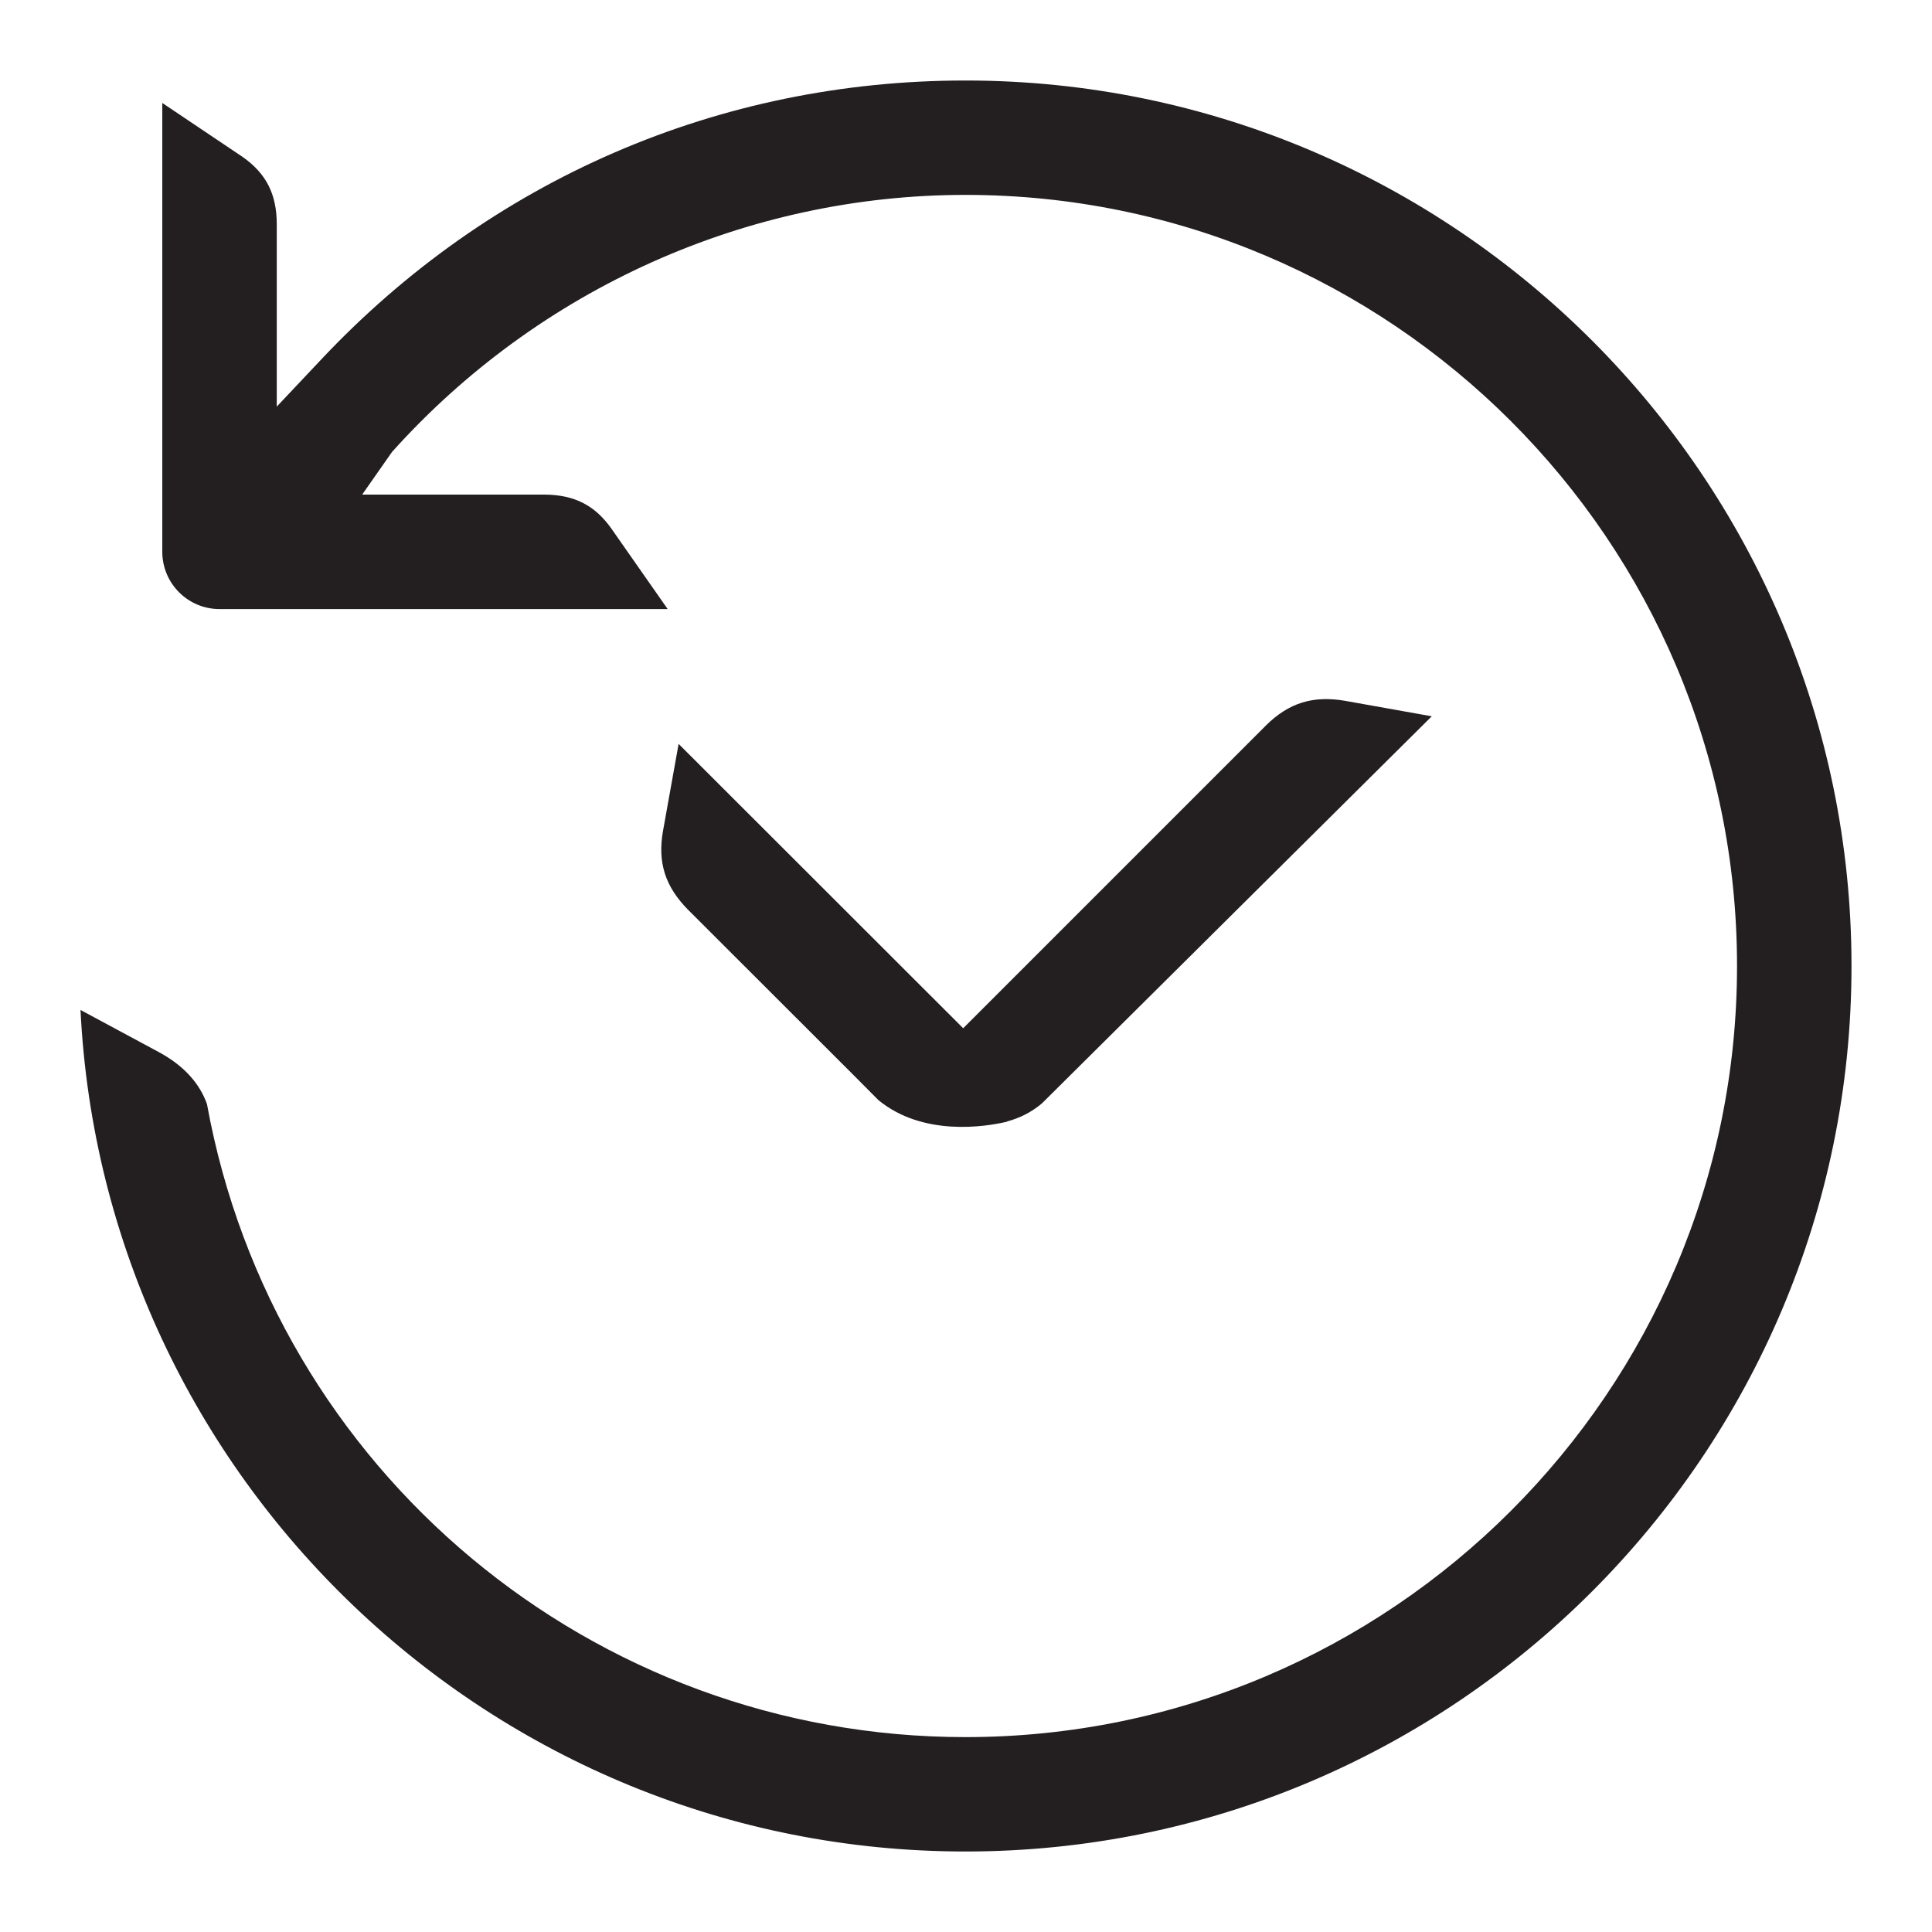
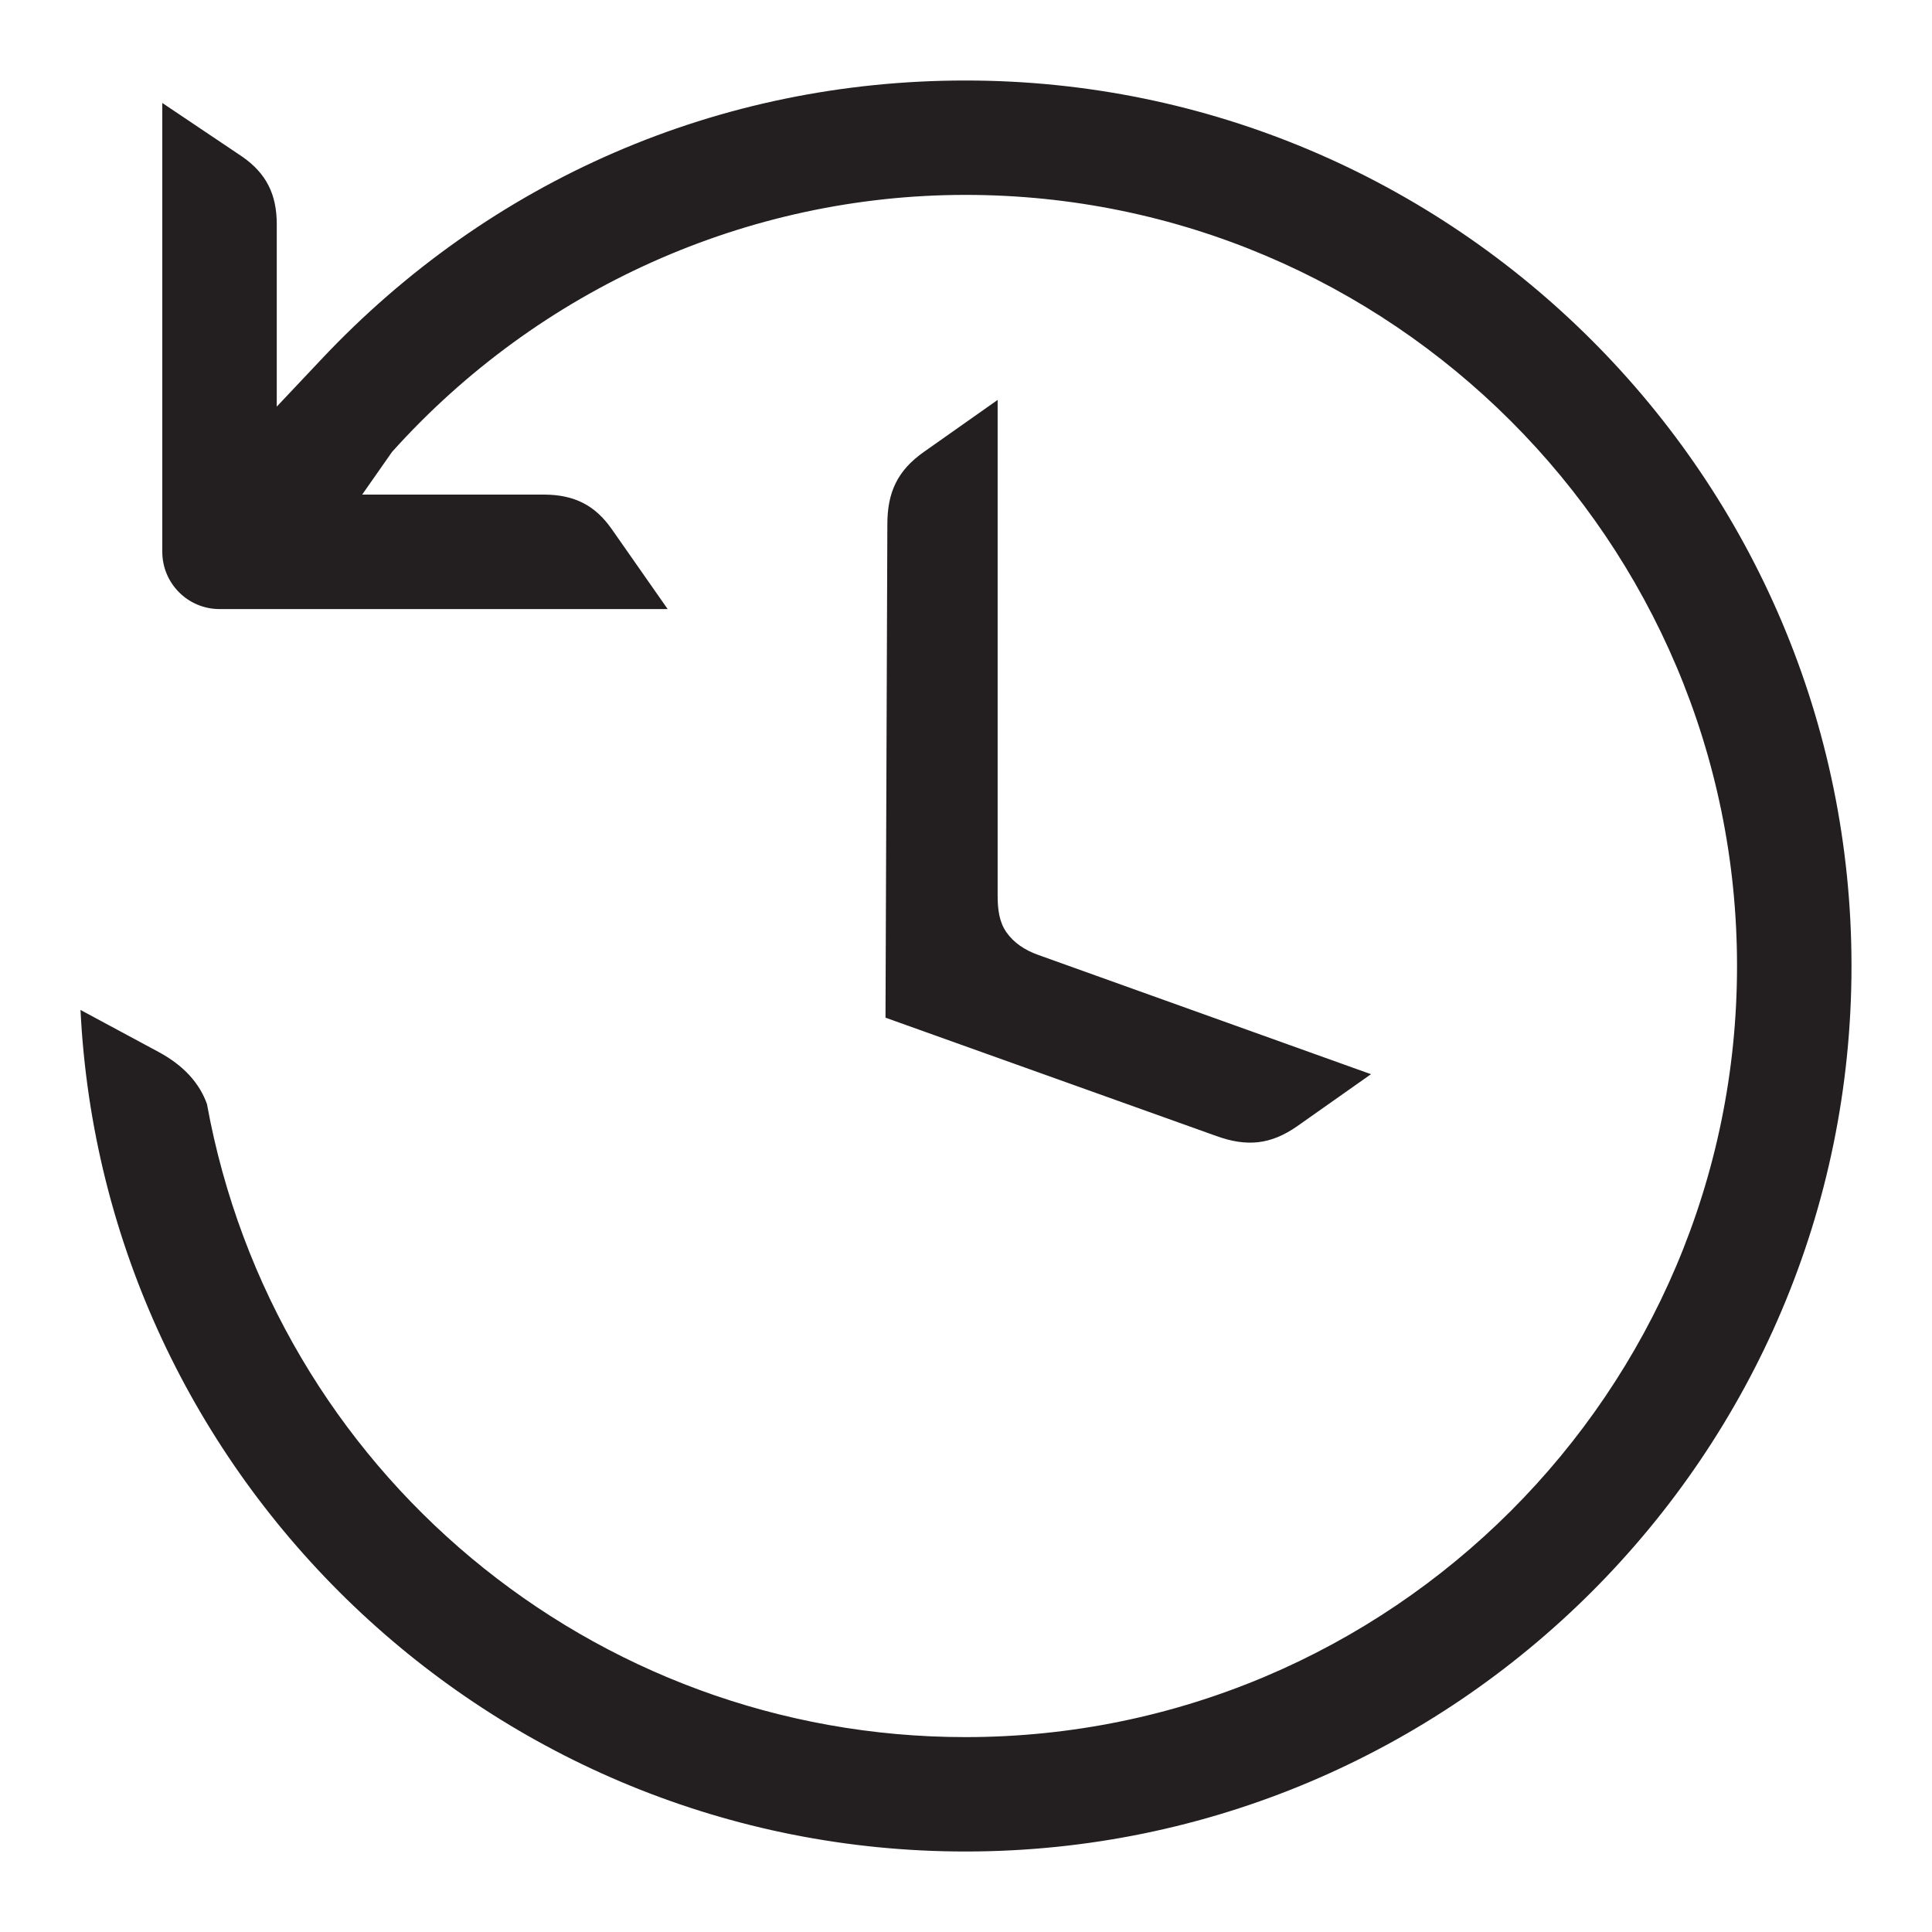
- <svg xmlns="http://www.w3.org/2000/svg" version="1.1" id="Layer_2" x="0px" y="0px" width="24px" height="24px" viewBox="0 0 24 24" style="enable-background:new 0 0 24 24;" xml:space="preserve">
-   <path style="fill:#231F20;" d="M16.71,8.706c-0.397-0.068-0.699,0.023-0.985,0.307l-3.76,3.76L8.43,9.241l-0.193,1.076  c-0.071,0.395,0.025,0.695,0.31,0.984l2.053,2.051l0.312,0.314c0.554,0.455,1.328,0.332,1.598,0.268c0-0.002,0-0.002,0-0.002  c0.001,0,0.002,0,0.005-0.002c0.147-0.041,0.29-0.107,0.428-0.223l4.843-4.809L16.71,8.706z M1,12.546l0.974,0.524  c0.312,0.169,0.506,0.389,0.597,0.645c0.829,4.557,4.792,7.864,9.422,7.864c5.285,0,9.585-4.297,9.585-9.579s-4.3-9.579-9.585-9.579  c-2.705,0-5.301,1.163-7.123,3.193l-0.371,0.53h2.263c0.373,0.002,0.63,0.133,0.836,0.427l0.696,0.995H2.727  c-0.393,0-0.711-0.319-0.711-0.712V1.279l0.996,0.669C3.305,2.153,3.437,2.41,3.438,2.78v2.271l0.551-0.584  C6.091,2.231,8.935,1,11.993,1C18.062,1,23,5.935,23,12s-4.938,11-11.007,11C6.108,23,1.285,18.358,1,12.546z" />
+ <svg xmlns="http://www.w3.org/2000/svg" version="1.1" id="Layer_2" x="0px" y="0px" width="24px" height="24px" viewBox="0 0 24 24" enable-background="new 0 0 24 24" xml:space="preserve">
+   <path fill="#231F20" d="M1,12.546l0.974,0.524c0.312,0.169,0.506,0.389,0.597,0.645c0.829,4.557,4.792,7.864,9.422,7.864  c5.285,0,9.585-4.297,9.585-9.579s-4.3-9.579-9.585-9.579c-2.705,0-5.301,1.163-7.123,3.193l-0.371,0.53h2.263  c0.373,0.002,0.63,0.133,0.836,0.427l0.696,0.995H2.727c-0.393,0-0.711-0.319-0.711-0.712V1.279l0.996,0.669  C3.305,2.153,3.437,2.41,3.438,2.78v2.271l0.551-0.584C6.091,2.231,8.935,1,11.993,1C18.062,1,23,5.935,23,12s-4.938,11-11.007,11  C6.108,23,1.285,18.358,1,12.546z M12.899,11.863c-0.175-0.062-0.307-0.155-0.396-0.281s-0.111-0.282-0.11-0.468l0-6.146  l-0.915,0.645c-0.33,0.232-0.456,0.503-0.455,0.906L11,12.642l4.11,1.47c0.379,0.137,0.676,0.108,1.006-0.123l0.915-0.645  L12.899,11.863z" />
</svg>
